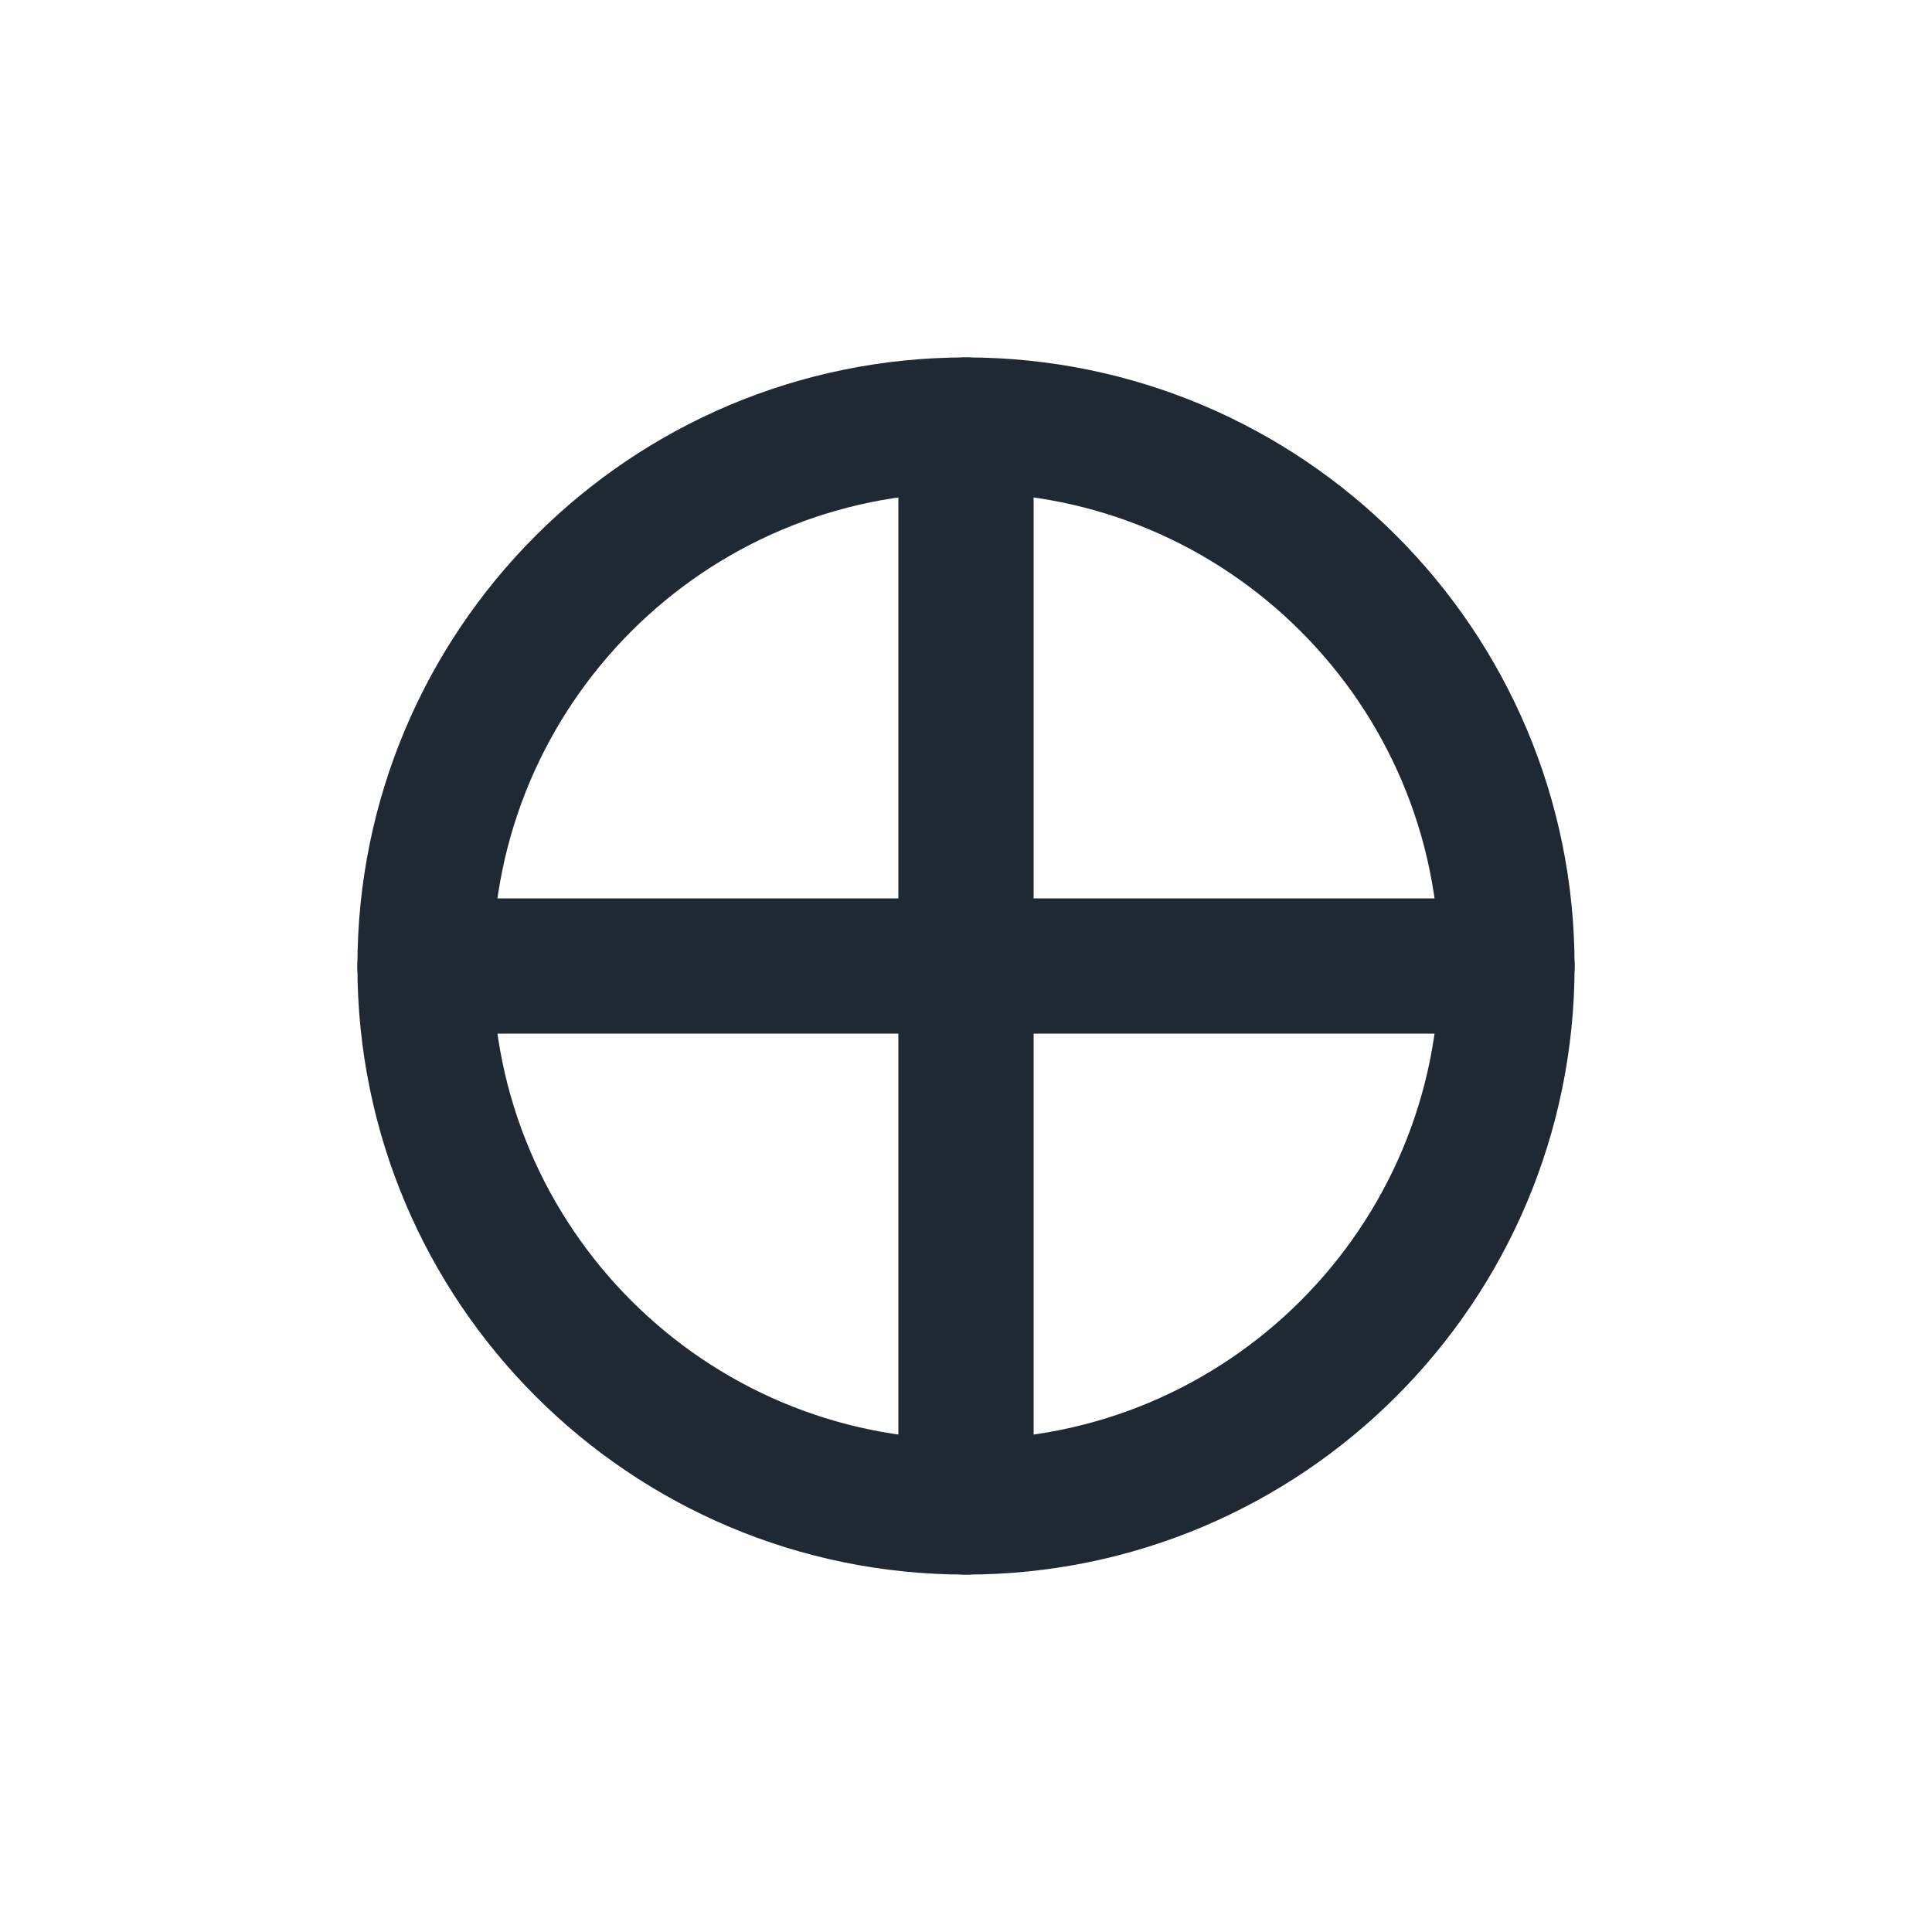
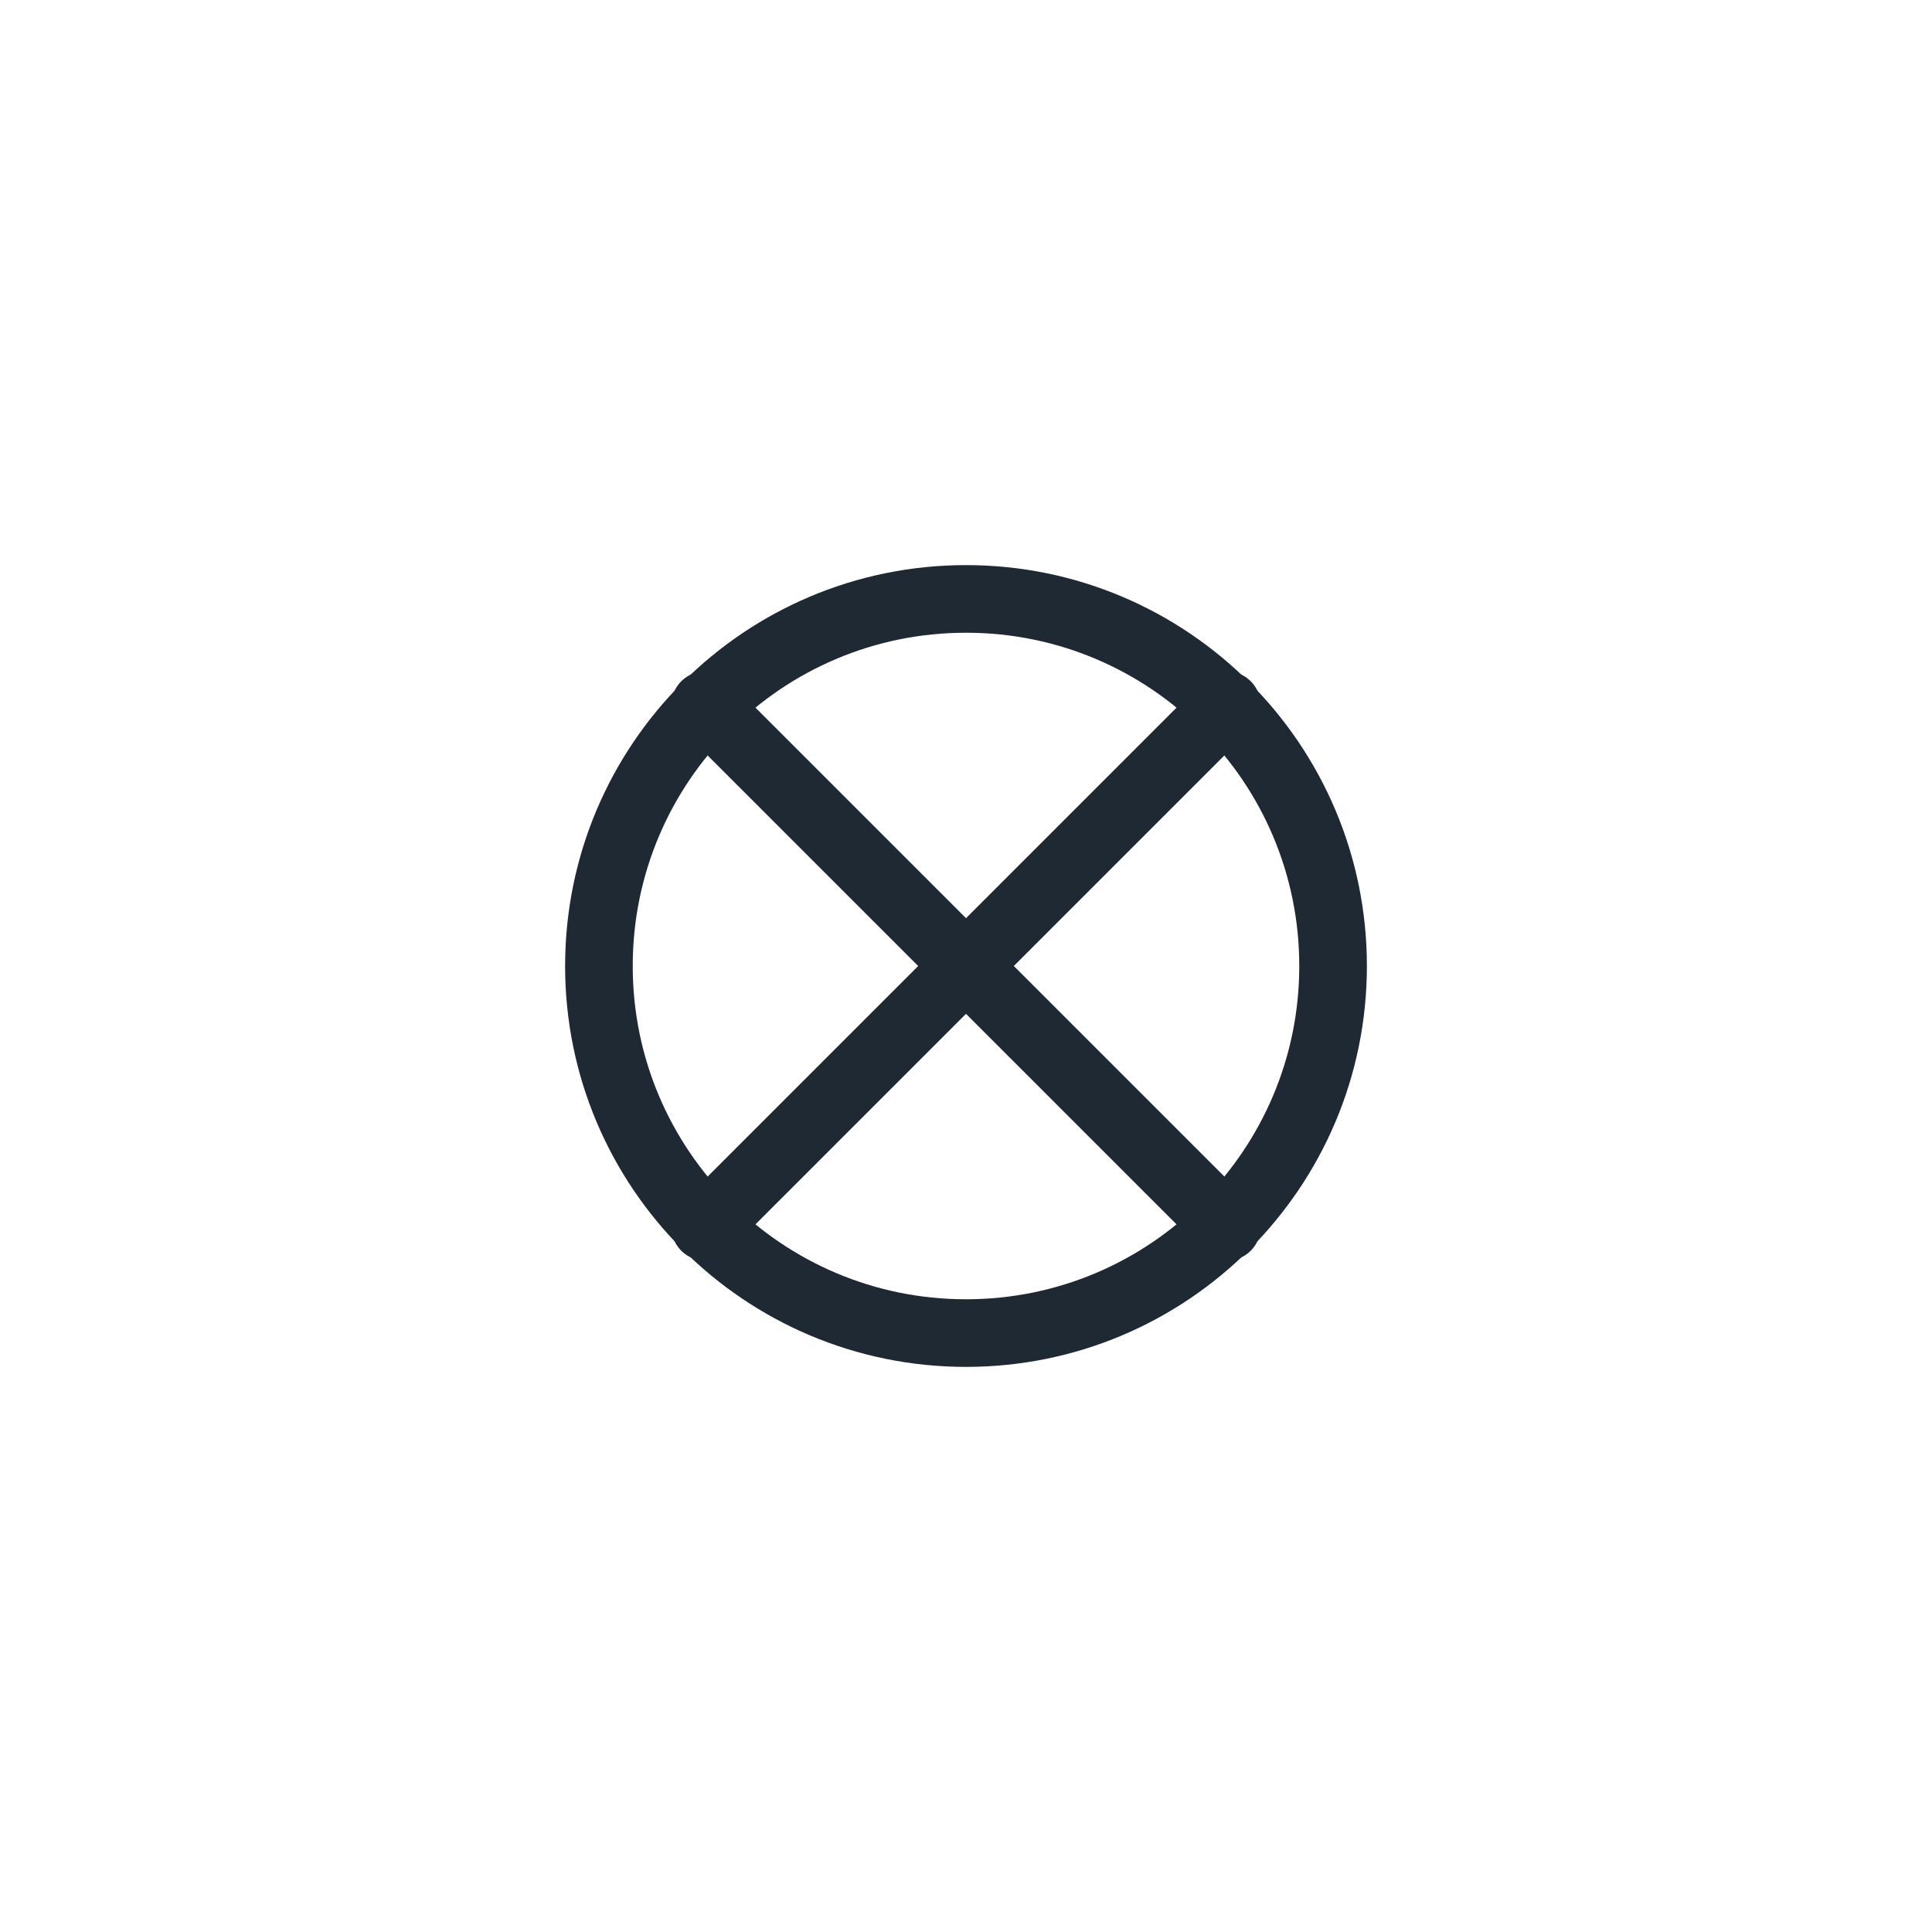
- <svg xmlns="http://www.w3.org/2000/svg" width="48" height="48" viewBox="0 0 48 48">
-   <g transform="translate(24 24) scale(24)" fill="none" stroke="#1f2933" stroke-width="0.14" stroke-linecap="round" stroke-linejoin="round">
-     <circle cx="0" cy="0" r="0.56" />
-     <line x1="-0.56" y1="0" x2="0.56" y2="0" />
-     <line x1="0" y1="-0.56" x2="0" y2="0.56" />
+ <svg xmlns="http://www.w3.org/2000/svg" data-astro-glyph="pars fortunae" data-astro-glyph-category="planet" width="48" height="48" viewBox="0 0 48 48">
+   <g transform="translate(24 24) scale(24)" color="#1f2933" fill="none" stroke="#1f2933" stroke-width="0.14" stroke-linecap="round" stroke-linejoin="round">
+     <g transform="scale(0.01)">
+       <circle cx="0" cy="0" r="38" fill="none" stroke="currentColor" stroke-width="7" />
+       <path d="M-27,-27 L27,27 M27,-27 L-27,27" fill="none" stroke="currentColor" stroke-width="7" stroke-linecap="round" stroke-linejoin="round" />
+     </g>
  </g>
</svg>
